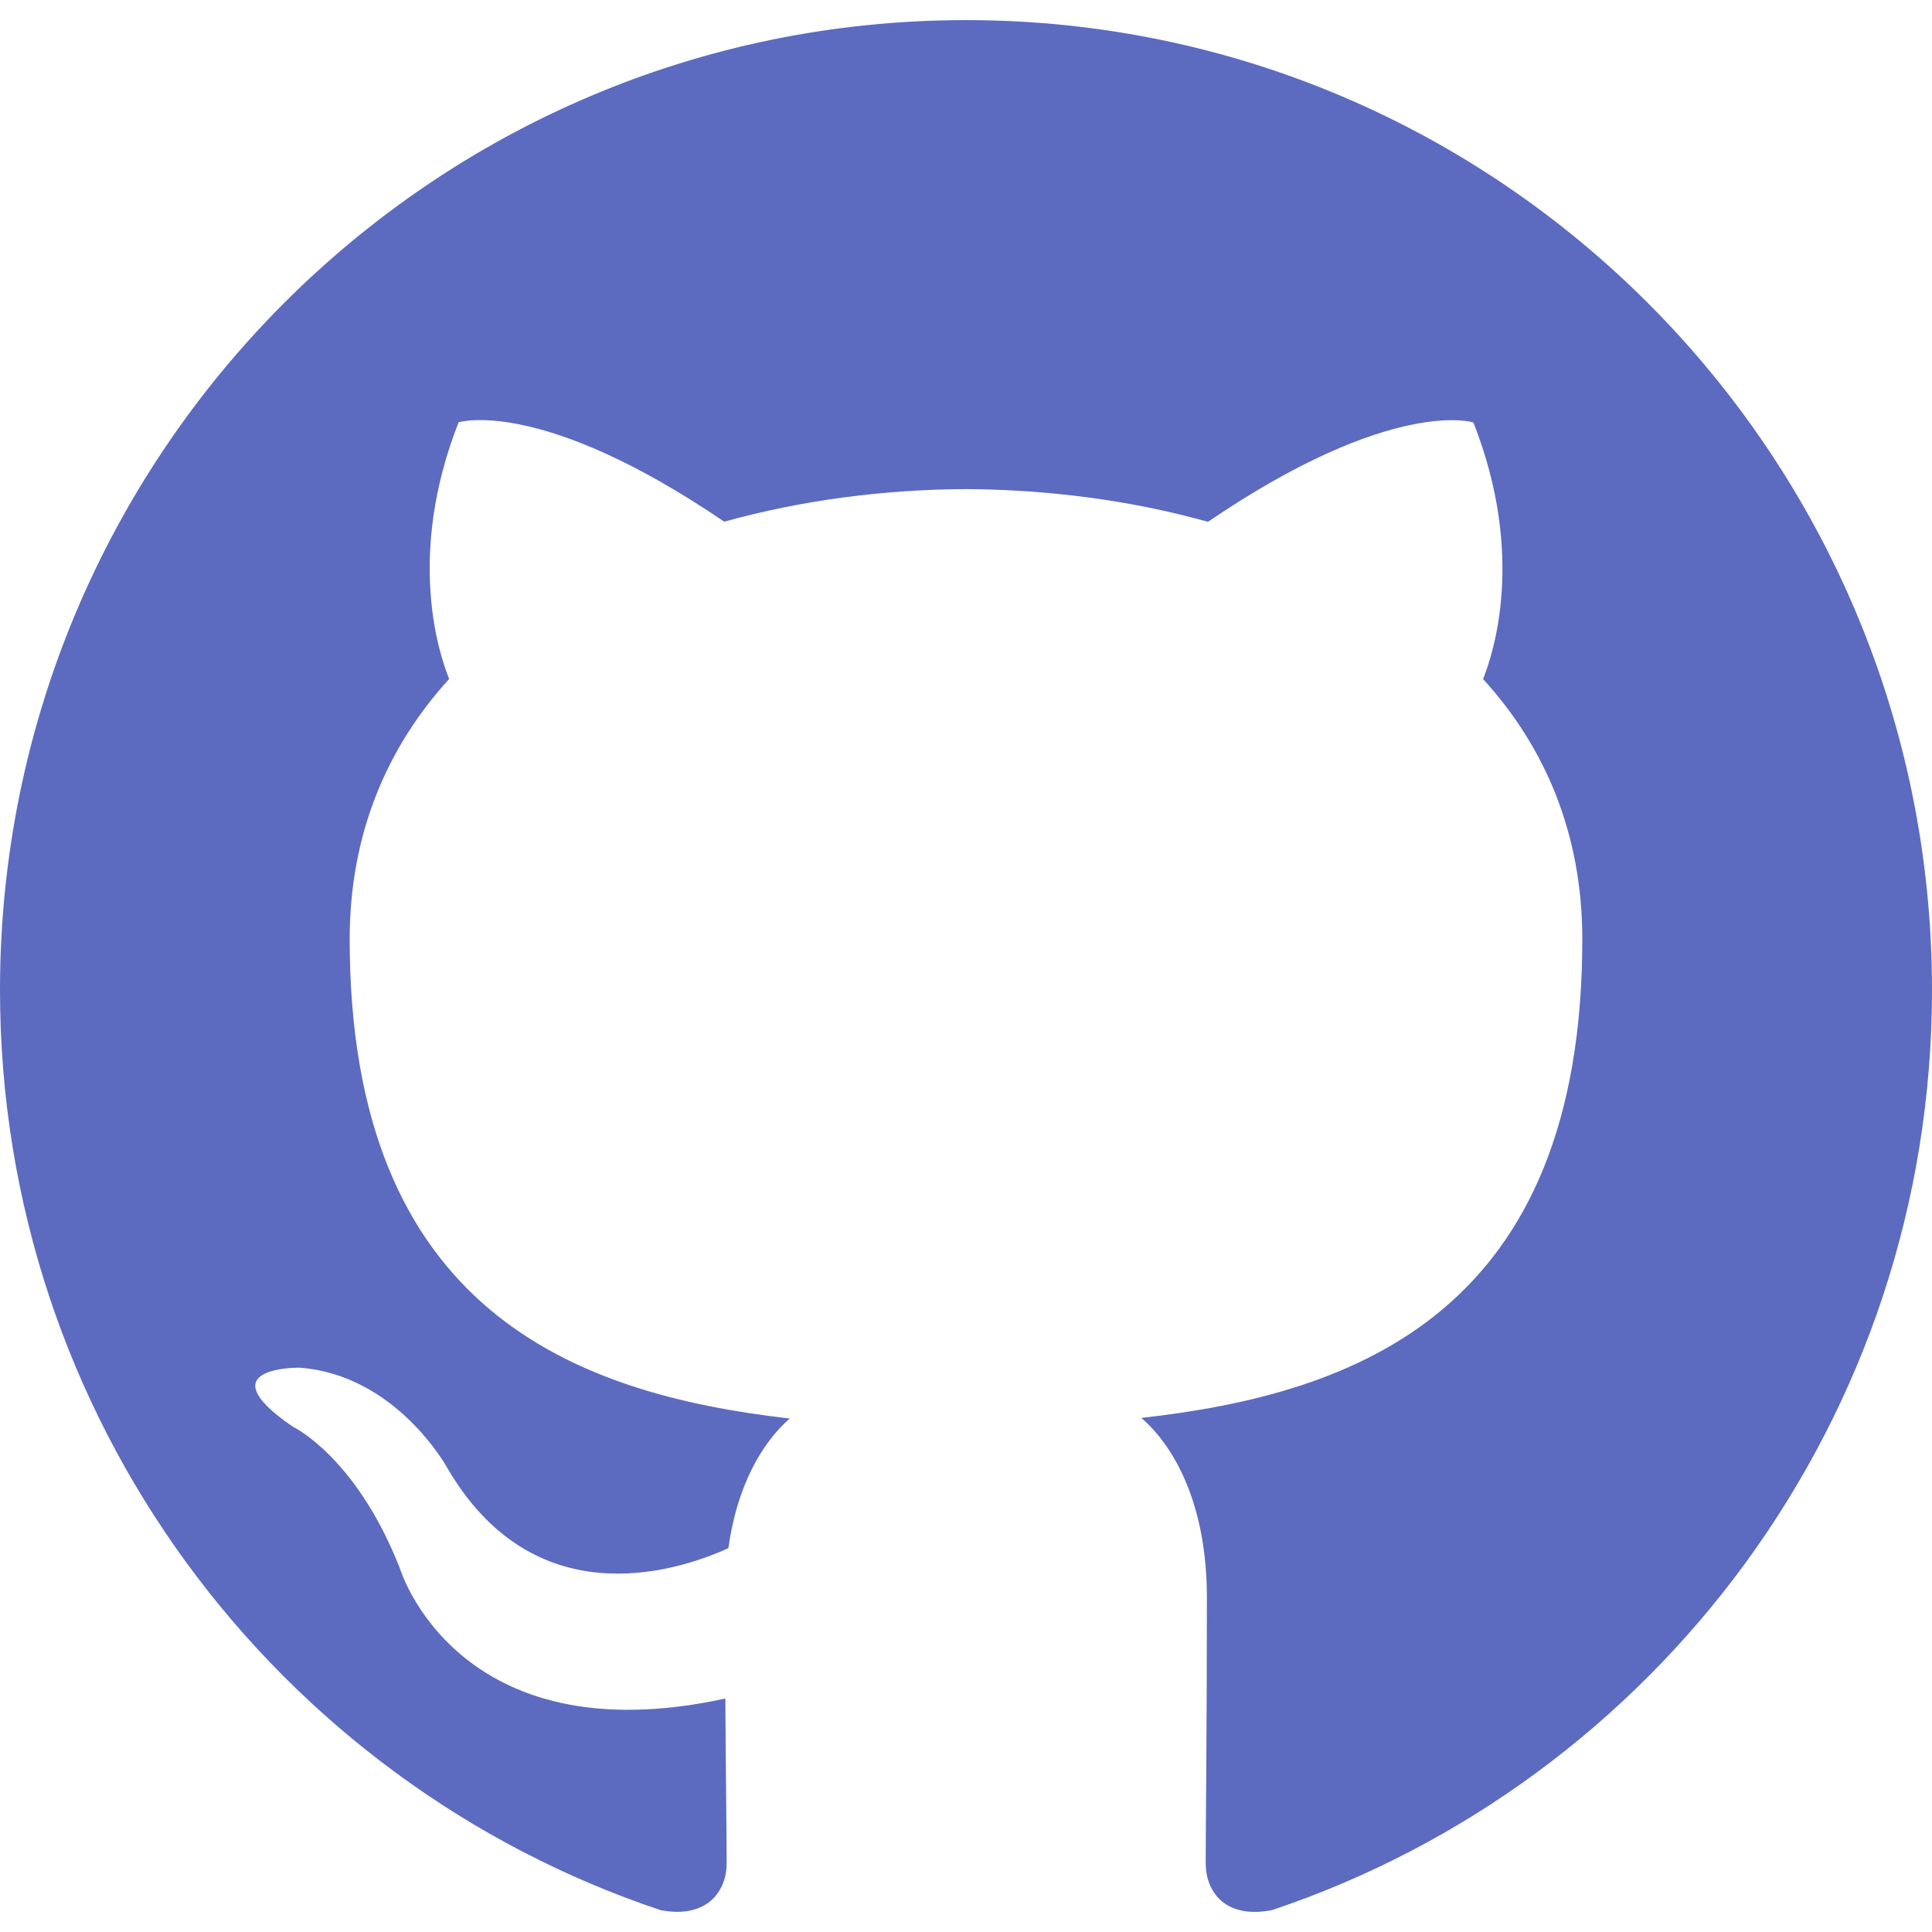
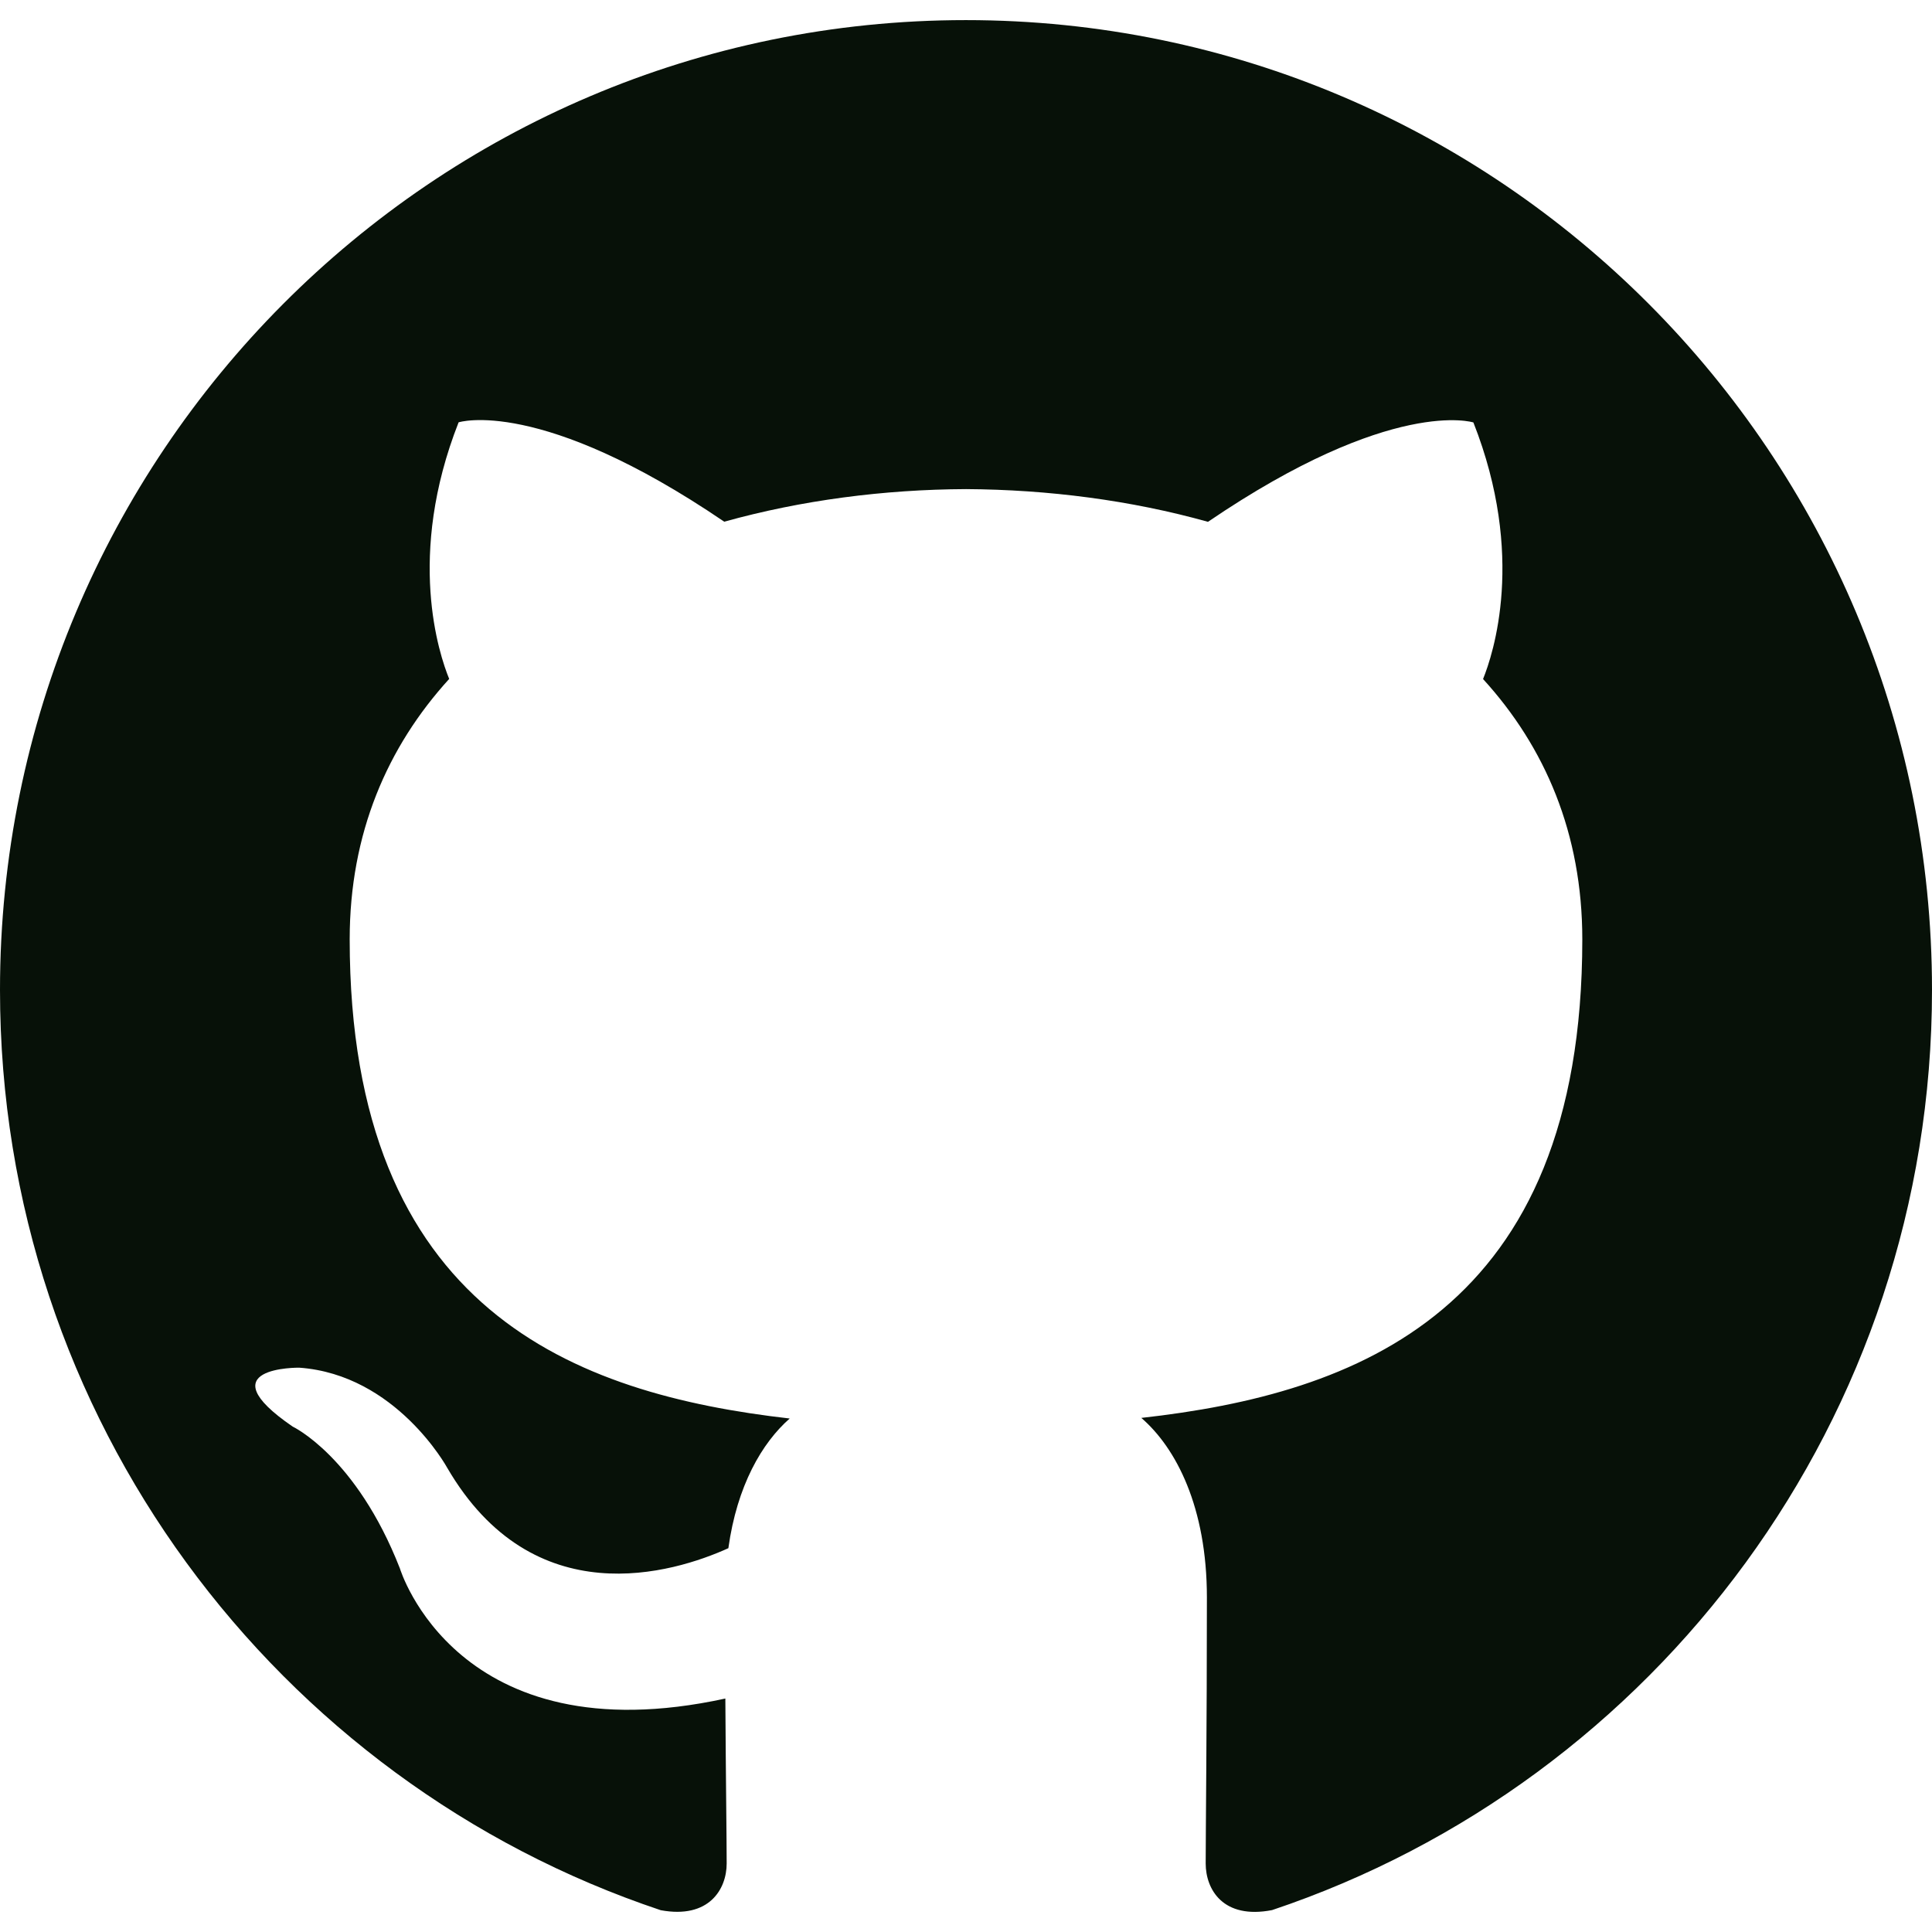
- <svg xmlns="http://www.w3.org/2000/svg" version="1.1" id="Capa_1" x="0px" y="0px" viewBox="0 0 512 512" style="enable-background:new 0 0 512 512;" xml:space="preserve">
-   <path style="fill:#5C6BC0;" d="M255.968,5.329C114.624,5.329,0,120.401,0,262.353c0,113.536,73.344,209.856,175.104,243.872  c12.8,2.368,17.472-5.568,17.472-12.384c0-6.112-0.224-22.272-0.352-43.712c-71.2,15.52-86.24-34.464-86.24-34.464  c-11.616-29.696-28.416-37.6-28.416-37.6c-23.264-15.936,1.728-15.616,1.728-15.616c25.696,1.824,39.2,26.496,39.2,26.496  c22.848,39.264,59.936,27.936,74.528,21.344c2.304-16.608,8.928-27.936,16.256-34.368c-56.832-6.496-116.608-28.544-116.608-127.008  c0-28.064,9.984-51.008,26.368-68.992c-2.656-6.496-11.424-32.64,2.496-68c0,0,21.504-6.912,70.4,26.336  c20.416-5.696,42.304-8.544,64.096-8.64c21.728,0.128,43.648,2.944,64.096,8.672c48.864-33.248,70.336-26.336,70.336-26.336  c13.952,35.392,5.184,61.504,2.56,68c16.416,17.984,26.304,40.928,26.304,68.992c0,98.72-59.84,120.448-116.864,126.816  c9.184,7.936,17.376,23.616,17.376,47.584c0,34.368-0.32,62.08-0.32,70.496c0,6.88,4.608,14.88,17.6,12.352  C438.72,472.145,512,375.857,512,262.353C512,120.401,397.376,5.329,255.968,5.329z" />
+ <svg xmlns="http://www.w3.org/2000/svg" version="1.1" width="512" height="512" x="0" y="0" viewBox="0 0 512 512" style="enable-background:new 0 0 512 512" xml:space="preserve" class="">
  <g>
+     <g>
+       <g>
+         <path d="M255.968,5.329C114.624,5.329,0,120.401,0,262.353c0,113.536,73.344,209.856,175.104,243.872    c12.8,2.368,17.472-5.568,17.472-12.384c0-6.112-0.224-22.272-0.352-43.712c-71.2,15.52-86.24-34.464-86.24-34.464    c-11.616-29.696-28.416-37.6-28.416-37.6c-23.264-15.936,1.728-15.616,1.728-15.616c25.696,1.824,39.2,26.496,39.2,26.496    c22.848,39.264,59.936,27.936,74.528,21.344c2.304-16.608,8.928-27.936,16.256-34.368    c-56.832-6.496-116.608-28.544-116.608-127.008c0-28.064,9.984-51.008,26.368-68.992c-2.656-6.496-11.424-32.64,2.496-68    c0,0,21.504-6.912,70.4,26.336c20.416-5.696,42.304-8.544,64.096-8.64c21.728,0.128,43.648,2.944,64.096,8.672    c48.864-33.248,70.336-26.336,70.336-26.336c13.952,35.392,5.184,61.504,2.56,68c16.416,17.984,26.304,40.928,26.304,68.992    c0,98.72-59.84,120.448-116.864,126.816c9.184,7.936,17.376,23.616,17.376,47.584c0,34.368-0.32,62.08-0.32,70.496    c0,6.88,4.608,14.88,17.6,12.352C438.72,472.145,512,375.857,512,262.353C512,120.401,397.376,5.329,255.968,5.329z" fill="#071108" data-original="#000000" style="" class="" />
+       </g>
+     </g>
+     <g>
</g>
-   <g>
+     <g>
</g>
-   <g>
+     <g>
</g>
-   <g>
+     <g>
</g>
-   <g>
+     <g>
</g>
-   <g>
+     <g>
</g>
-   <g>
+     <g>
</g>
-   <g>
+     <g>
</g>
-   <g>
+     <g>
</g>
-   <g>
+     <g>
</g>
-   <g>
+     <g>
</g>
-   <g>
+     <g>
</g>
-   <g>
+     <g>
</g>
-   <g>
+     <g>
</g>
-   <g>
+     <g>
</g>
+   </g>
</svg>
